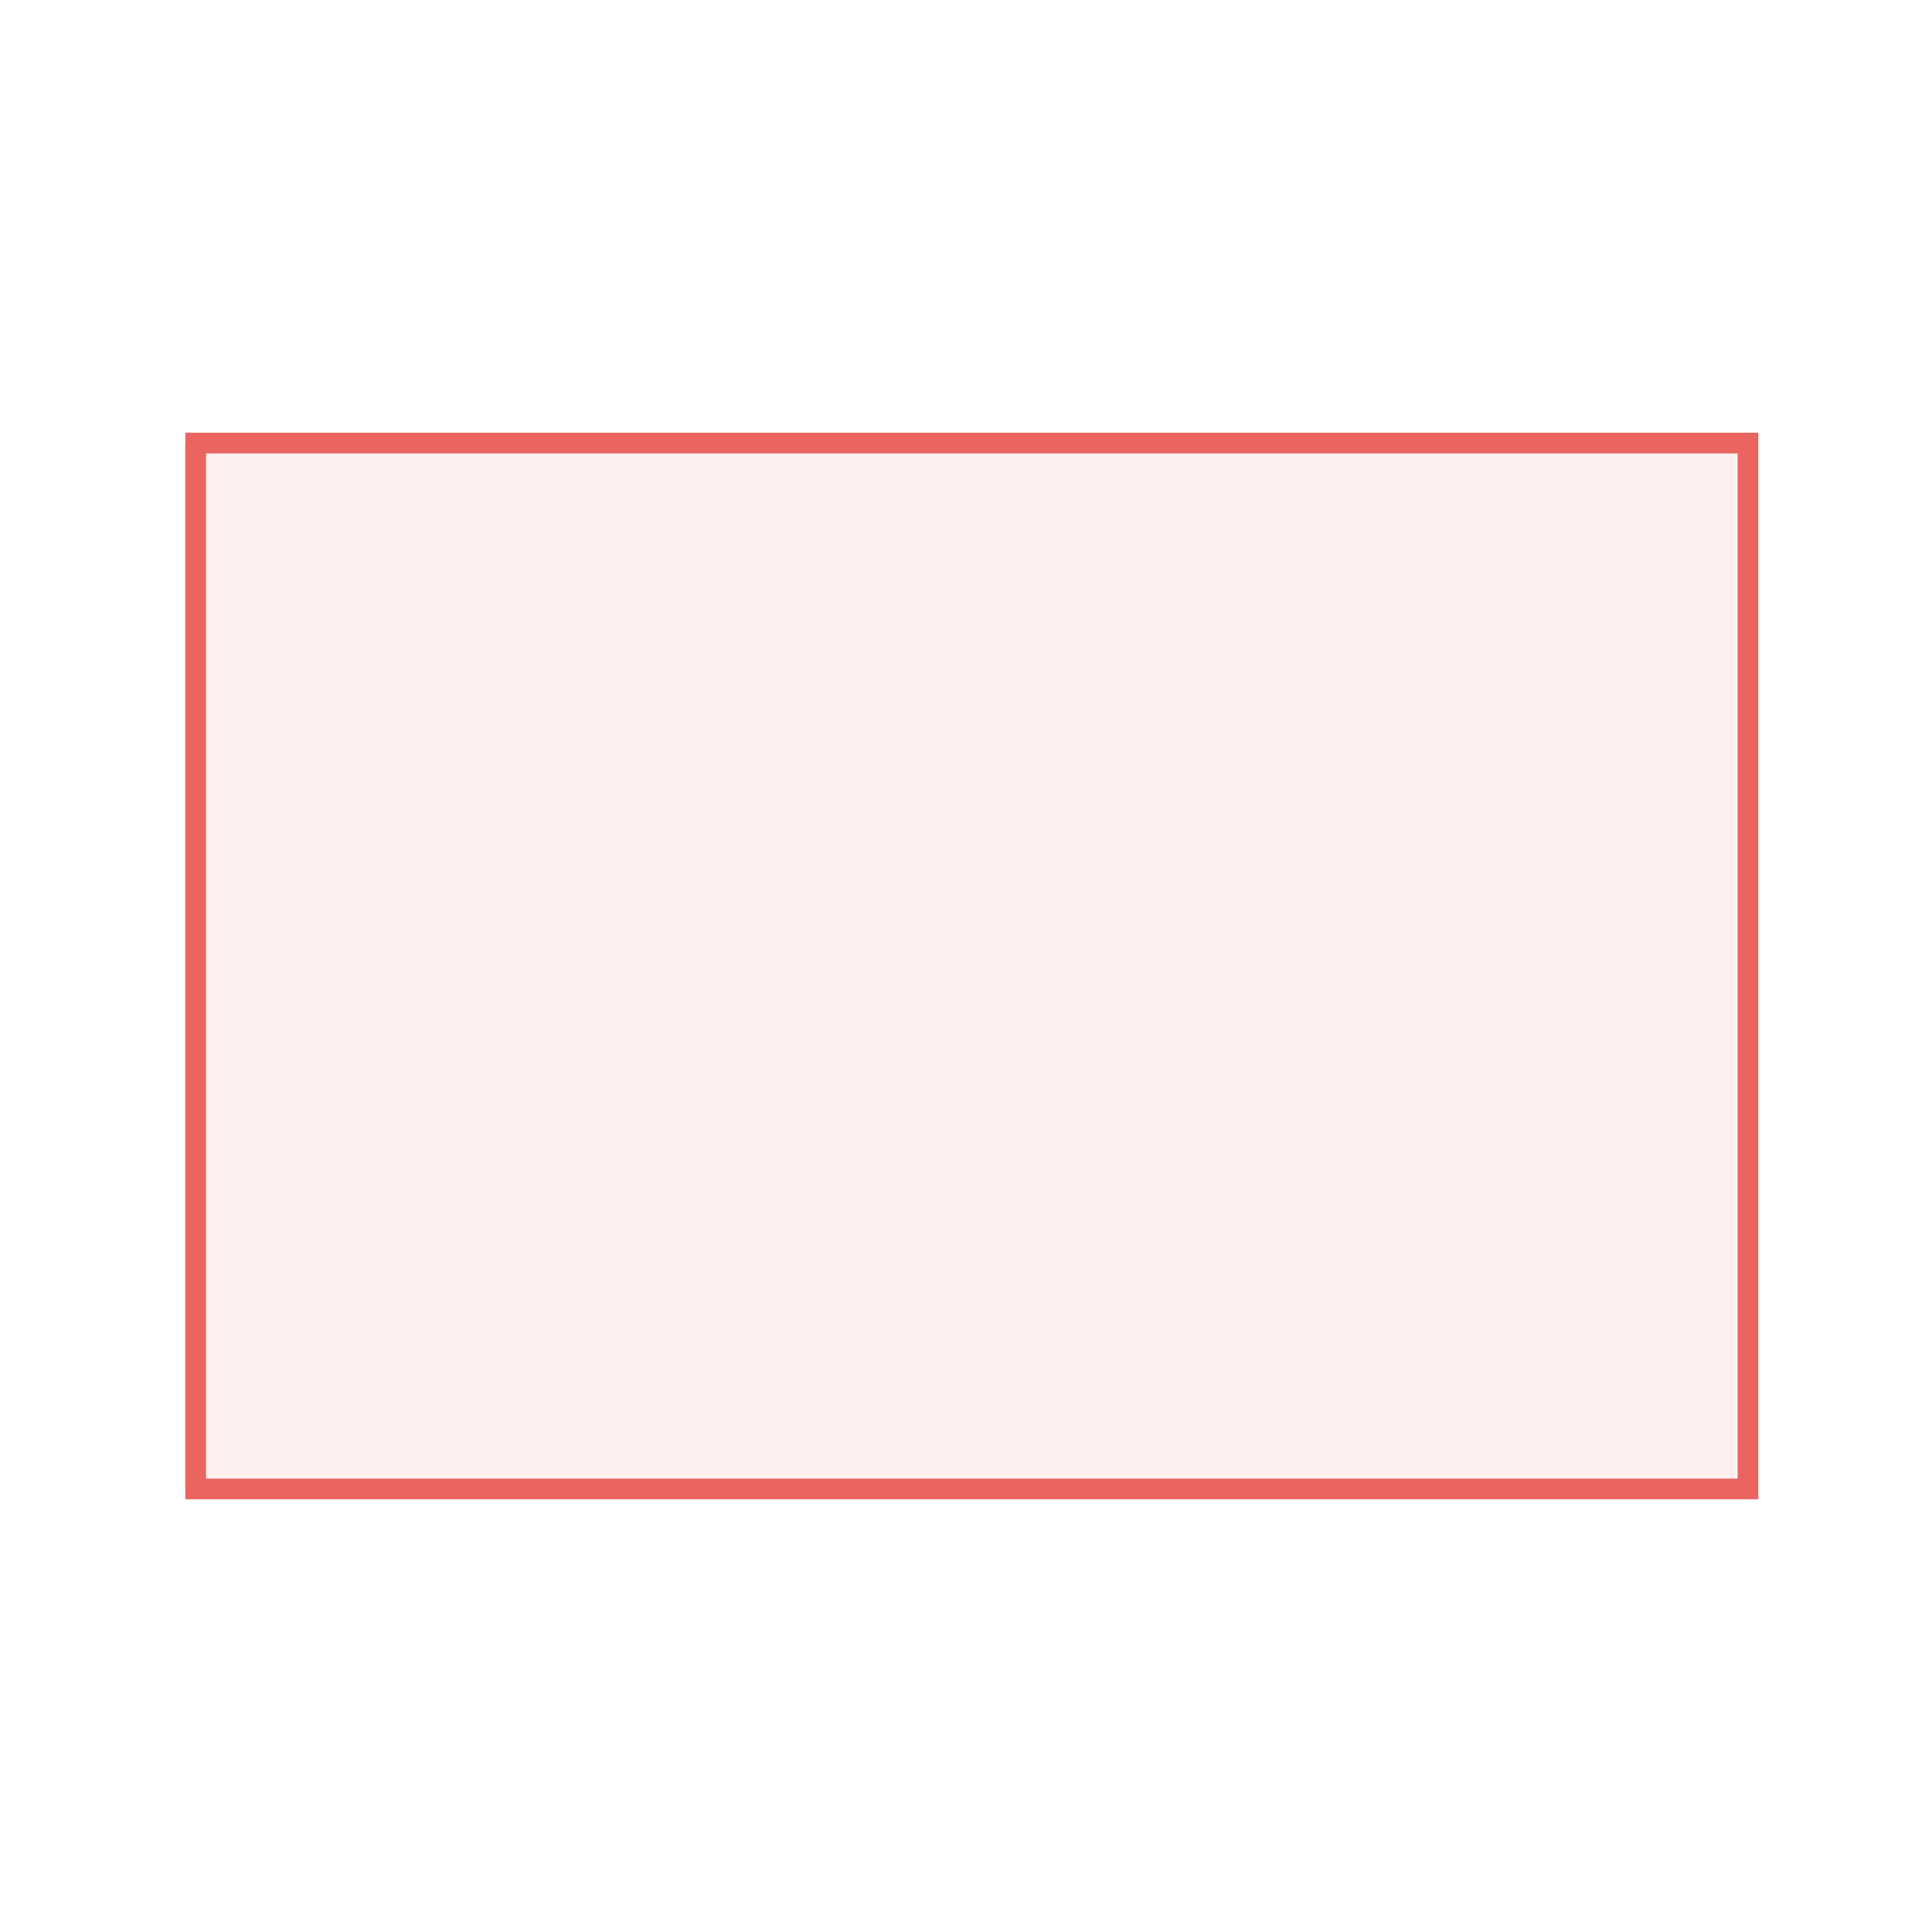
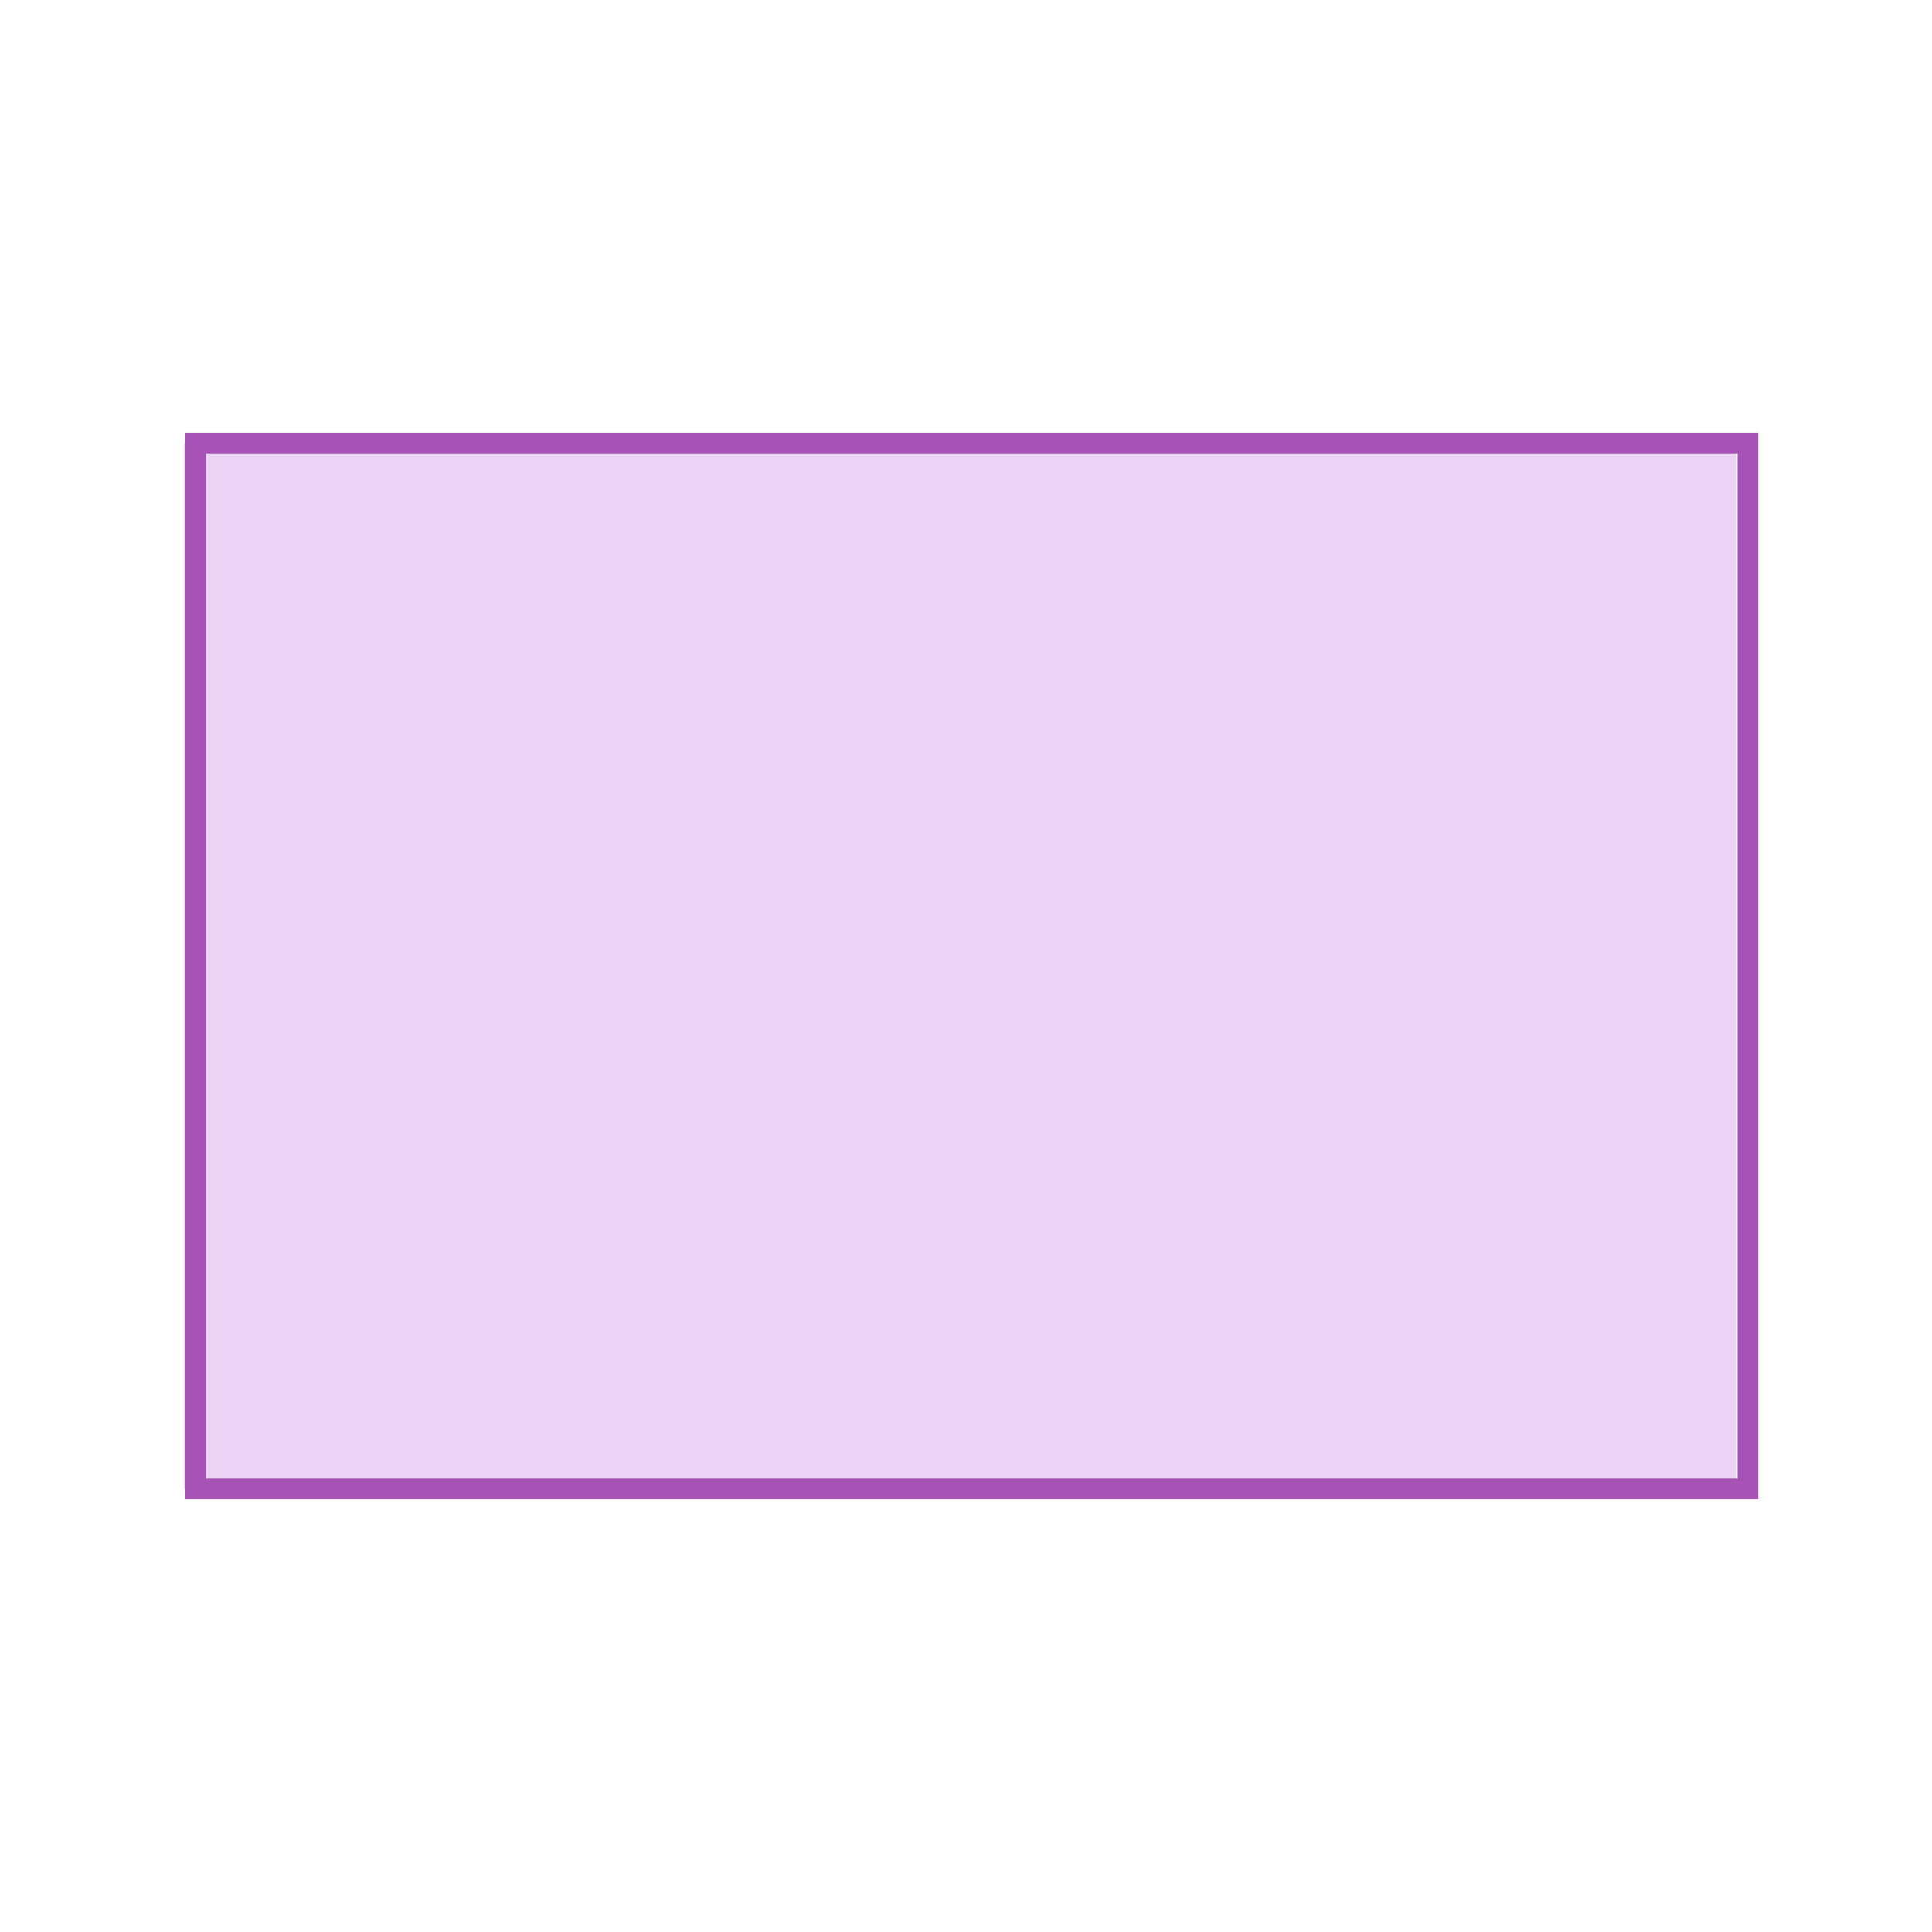
<svg xmlns="http://www.w3.org/2000/svg" id="Design" width="560" height="560" viewBox="0 0 560 560">
  <defs>
    <style>
      .cls-1 {
-         opacity: .1;
-       }
- 
-       .cls-2 {
        fill: none;
-         stroke: #ea6560;
+         stroke: #a753b5;
        stroke-miterlimit: 10;
        stroke-width: 6px;
      }

+       .cls-2 {
+         fill: #bb70de;
+       }
+ 
      .cls-3 {
-         fill: #ea6560;
+         opacity: .3;
      }
    </style>
  </defs>
-   <g class="cls-1">
-     <rect class="cls-3" x="53.35" y="128.42" width="449.93" height="303.16" />
+   <g class="cls-3">
+     <rect class="cls-2" x="53.35" y="128.42" width="449.93" height="303.16" />
  </g>
-   <rect class="cls-2" x="56.72" y="128.42" width="449.93" height="303.16" />
+   <rect class="cls-1" x="56.72" y="128.42" width="449.93" height="303.16" />
</svg>
